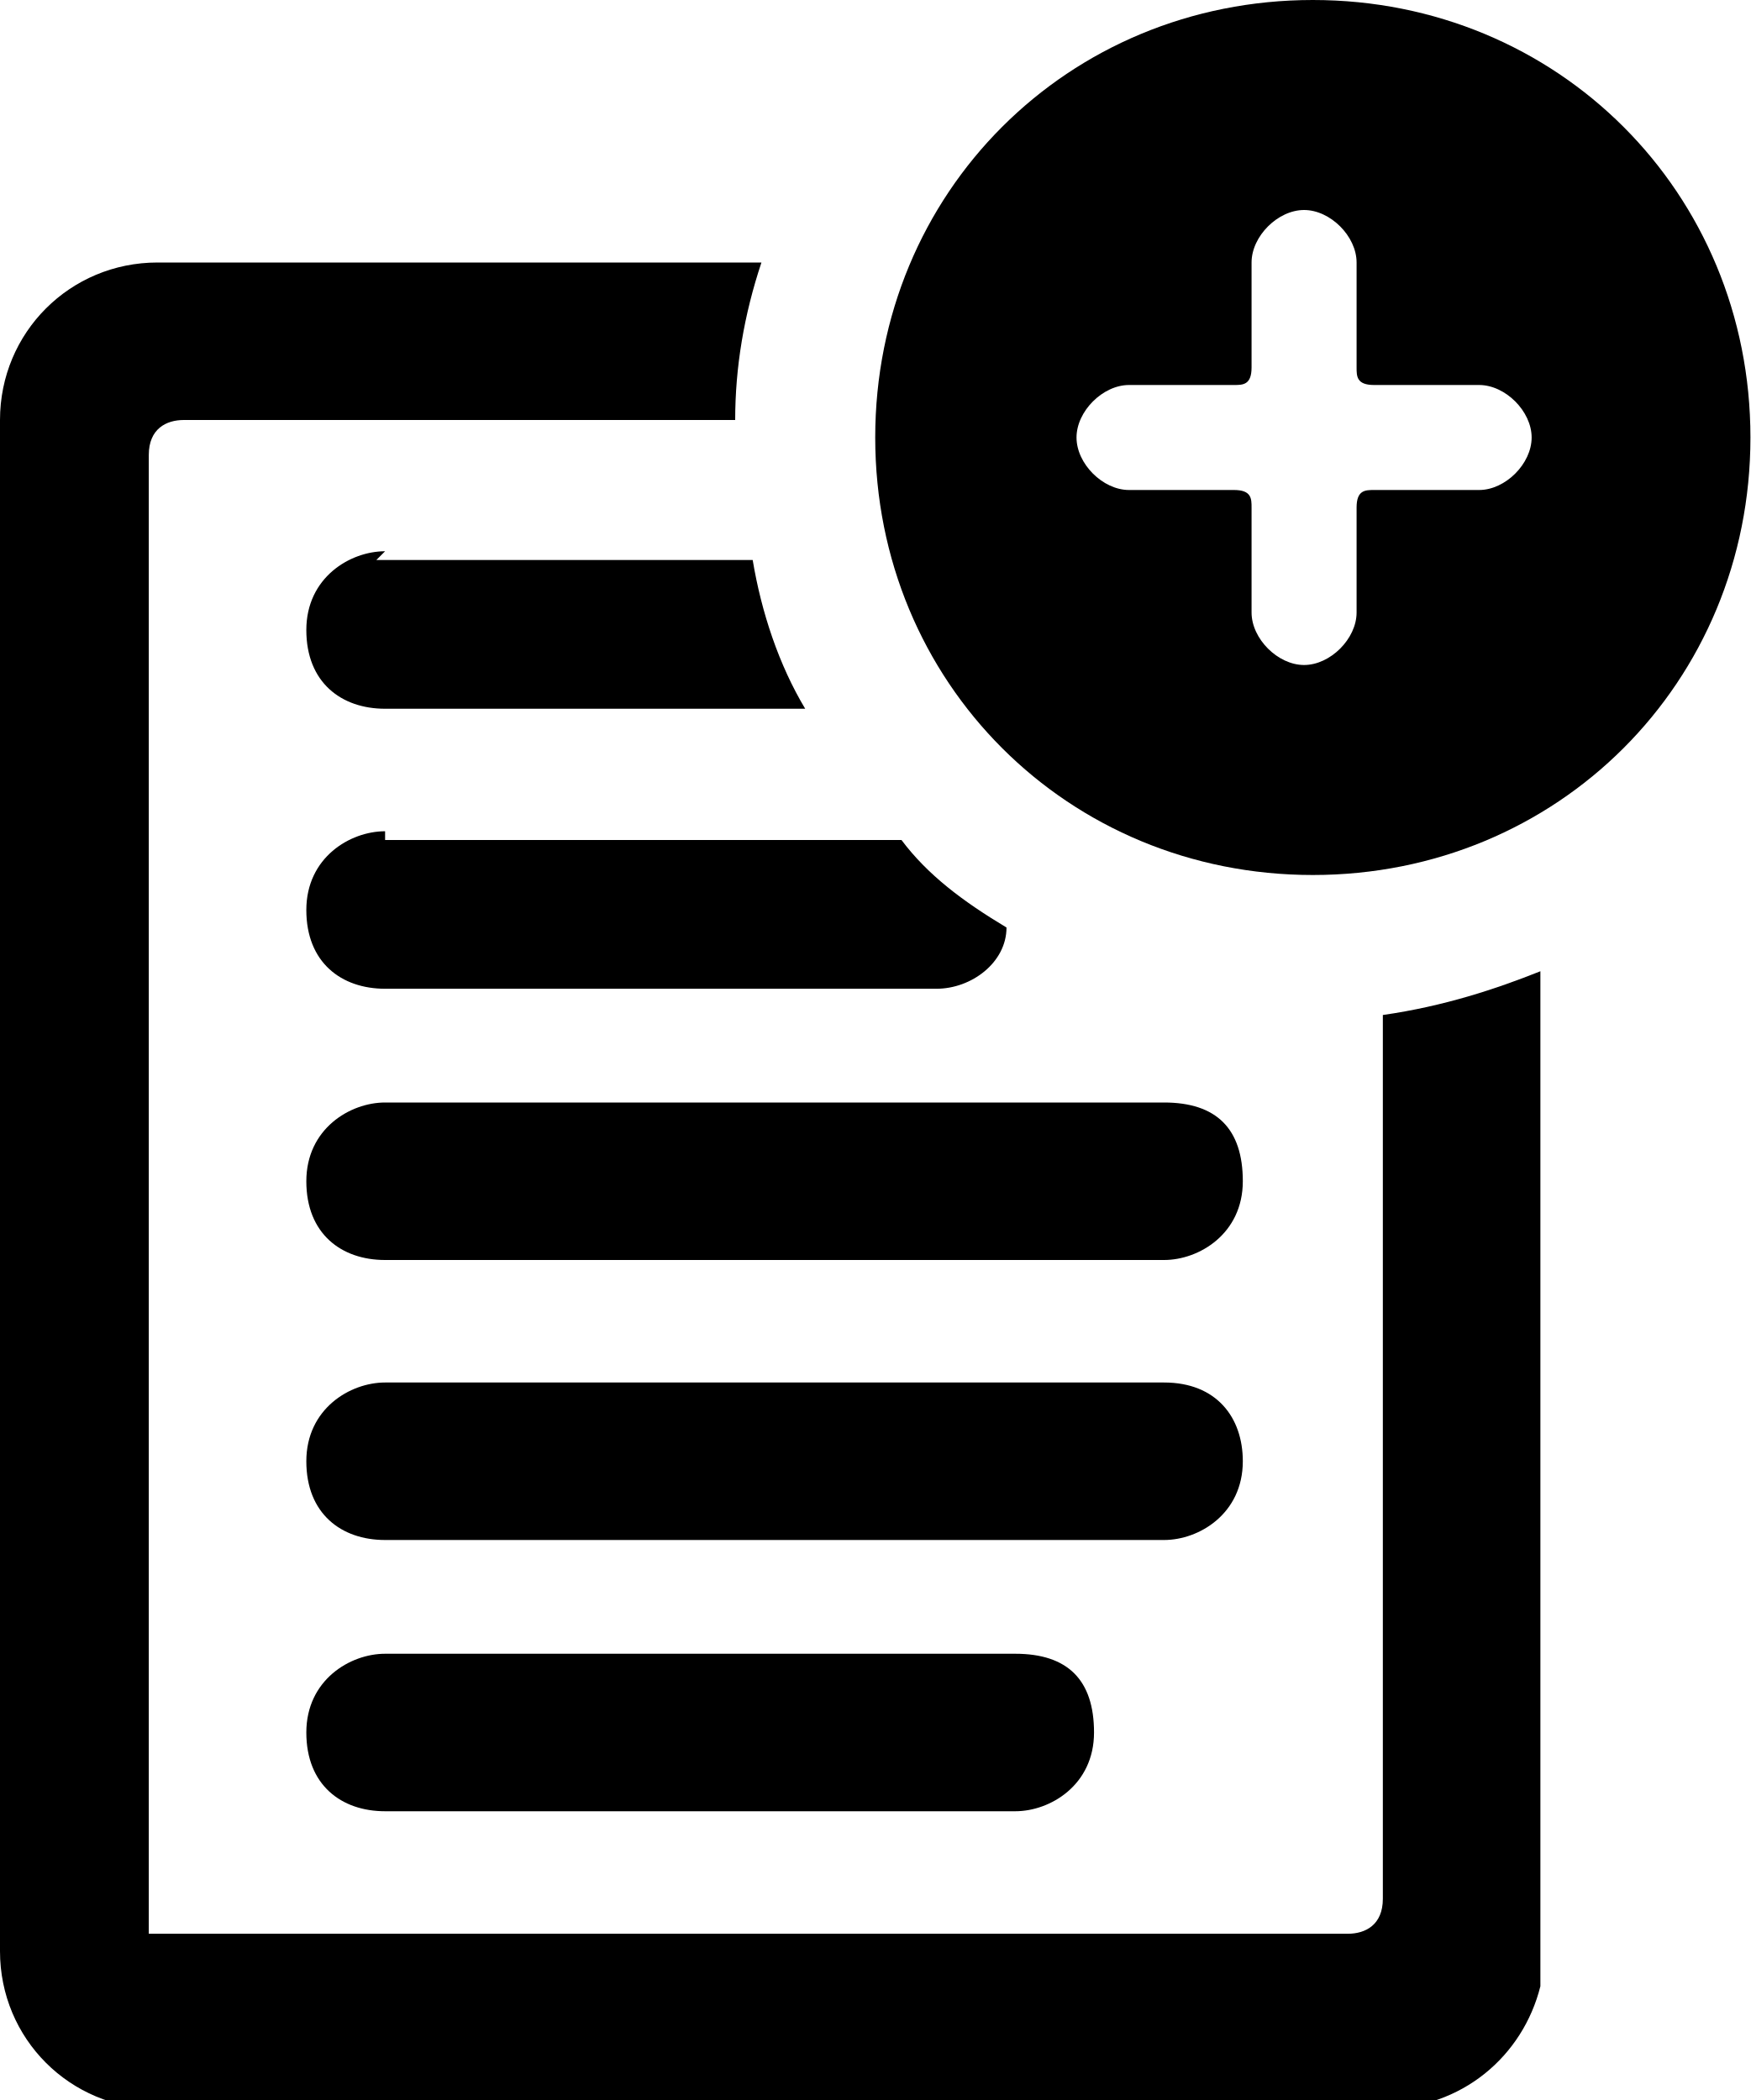
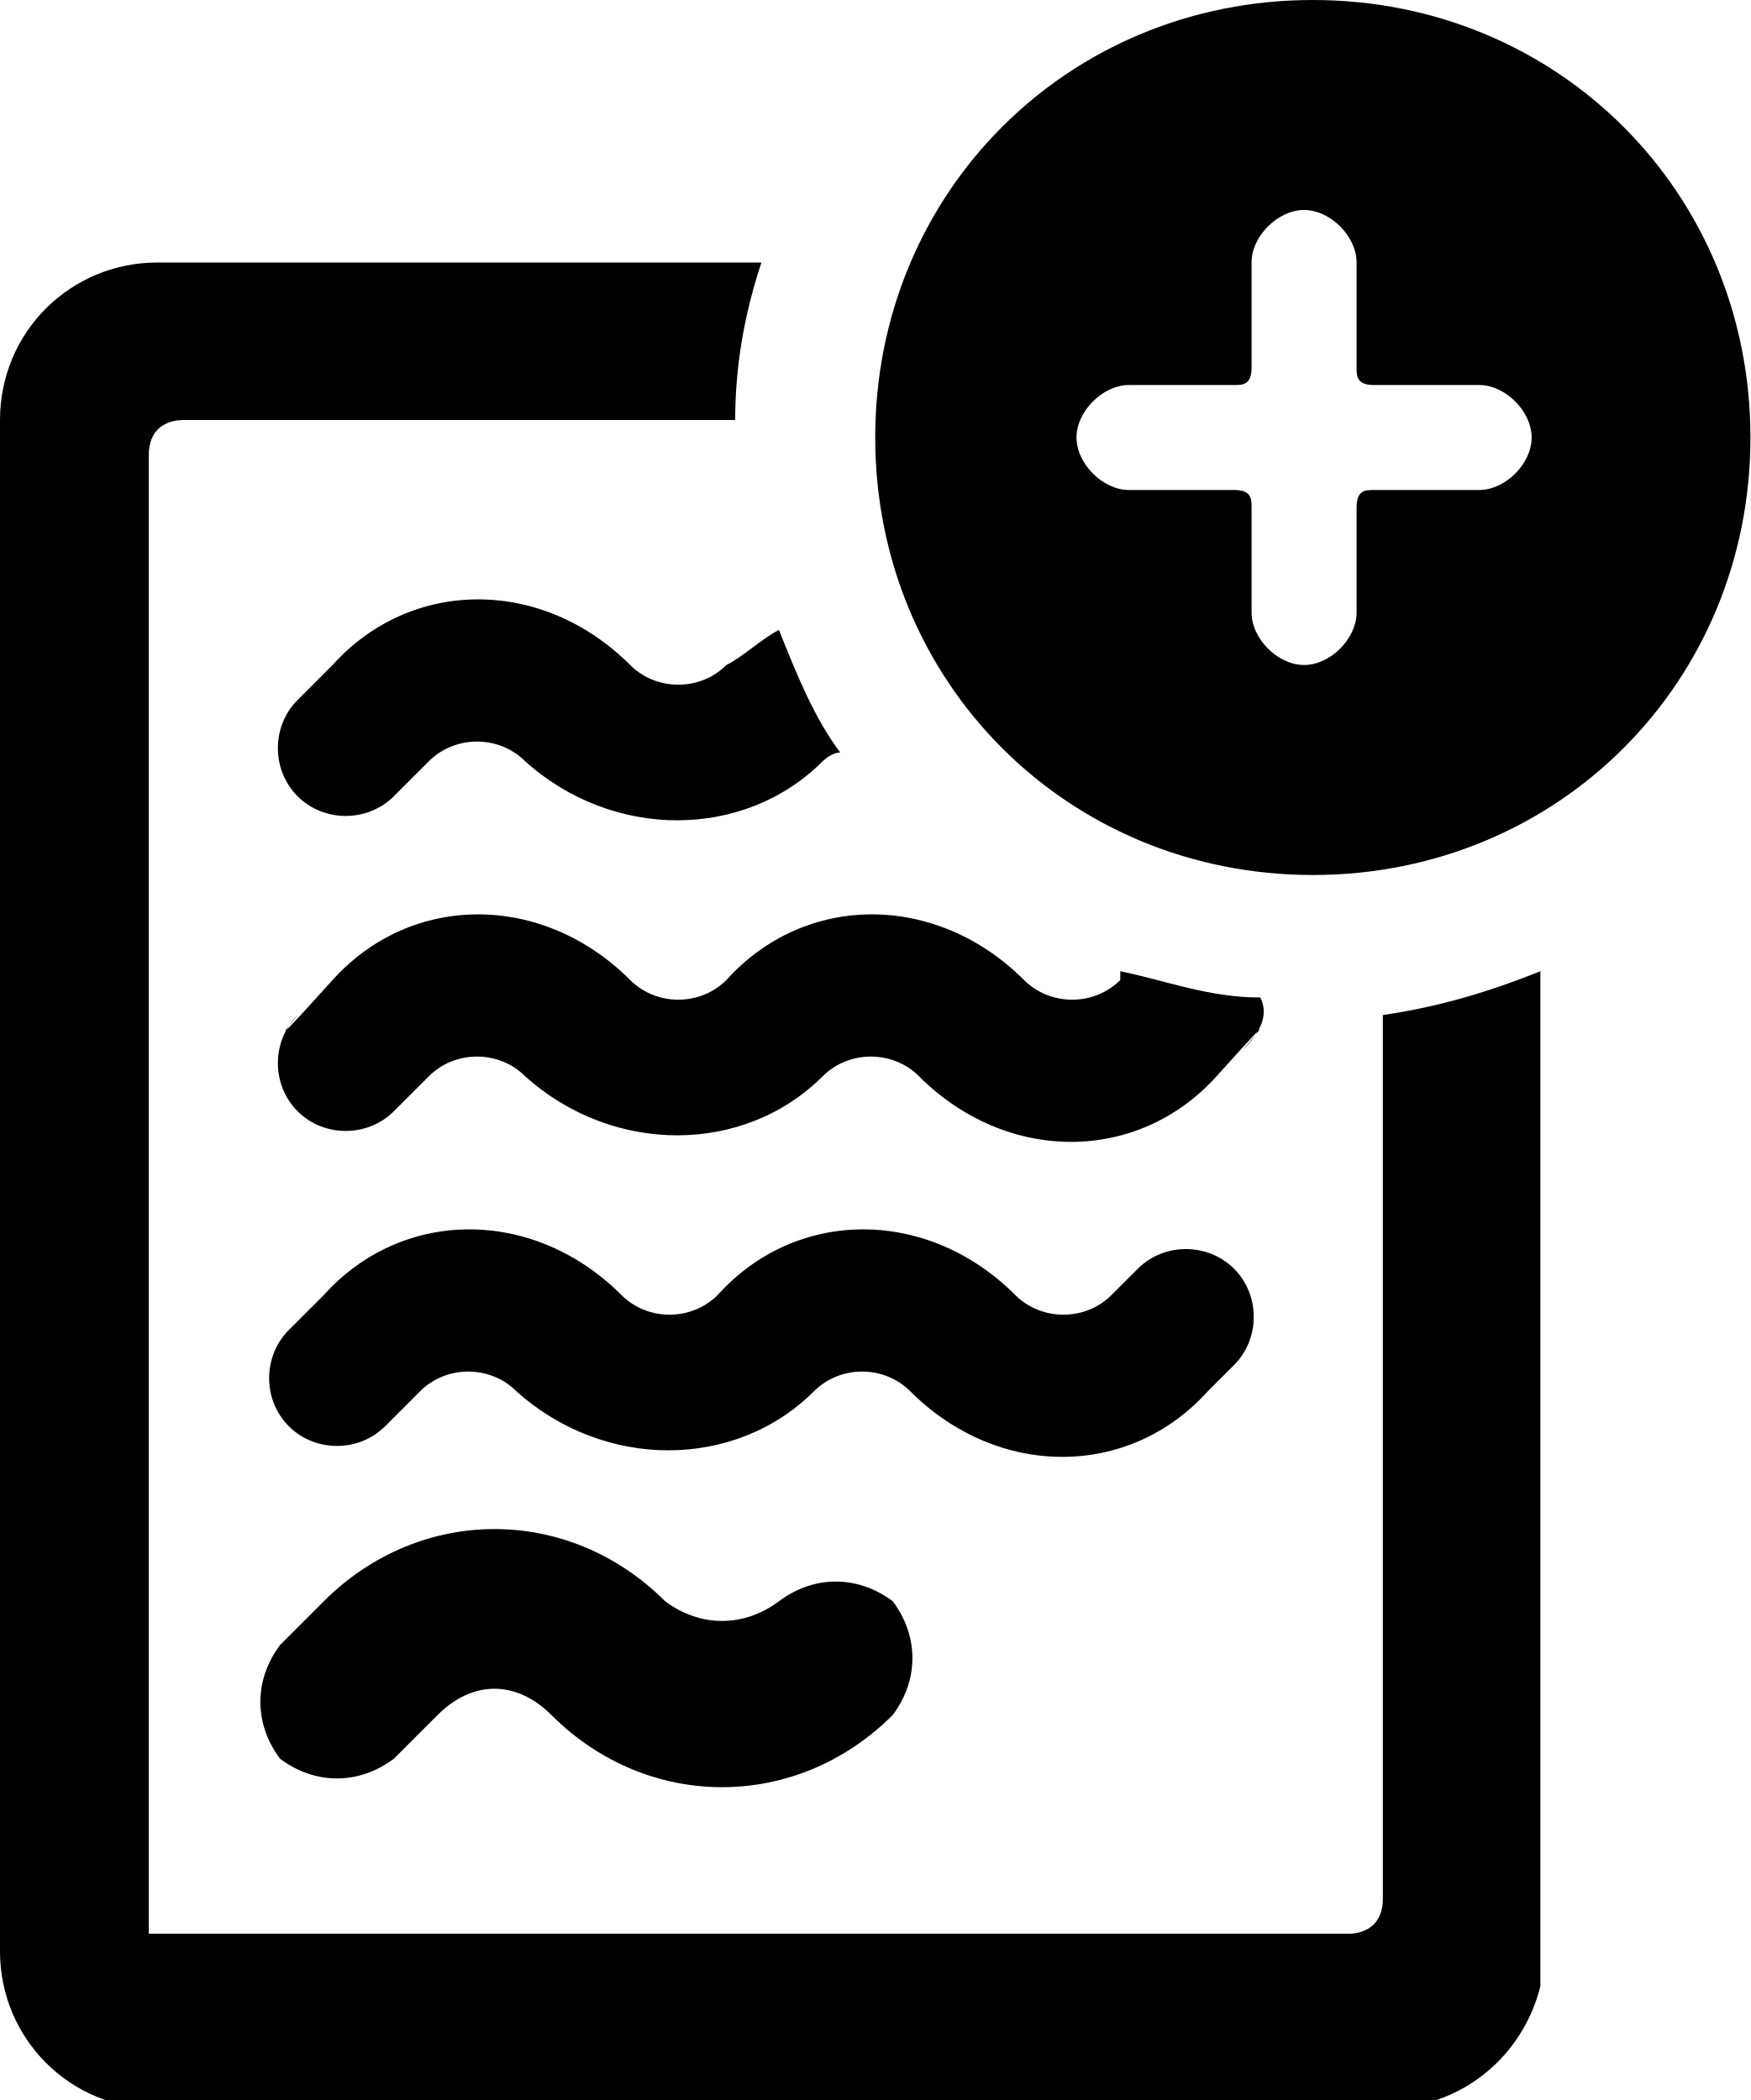
<svg xmlns="http://www.w3.org/2000/svg" viewBox="0 0 20 24">
-   <path d="m13.3 12.6h-8.9c-.4 0-.9.3-.9.9s.4.9.9.9h8.9c.4 0 .9-.3.9-.9s-.3-.9-.9-.9z" />
-   <path d="m14.2 16.7c0-.5-.3-.9-.9-.9h-8.9c-.4 0-.9.3-.9.9s.4.9.9.9h8.9c.4 0 .9-.3.9-.9z" />
-   <path d="m4.4 18.9c-.4 0-.9.3-.9.9s.4.9.9.9h7.2c.4 0 .9-.3.9-.9s-.3-.9-.9-.9z" />
-   <path d="m4.4 9.5c-.4 0-.9.3-.9.9s.4.9.9.9h6.3c.4 0 .8-.3.8-.7-.5-.3-.9-.6-1.2-1h-5.9z" />
-   <path d="m4.4 6.3c-.4 0-.9.3-.9.9s.4.9.9.9h4.5.3c-.3-.5-.5-1.1-.6-1.7h-4.3z" />
  <path d="m15.8 21.7c0 .3-.2.4-.4.4h-13.5-.2v-16.9c0-.3.2-.4.4-.4h6.3c0-.6.1-1.2.3-1.8h-6.9c-1 0-1.8.8-1.8 1.8v17.5c0 1 .8 1.8 1.8 1.8h14c.9 0 1.6-.6 1.8-1.4v-11.6c-.5.2-1.1.4-1.8.5v10.3z" />
  <path d="m15 0c-2.8 0-5 2.2-5 5s2.2 5 5 5 5-2.2 5-5-2.2-5-5-5zm1.9 5.6h-1.2c-.1 0-.2 0-.2.2v1.2c0 .3-.3.6-.6.6s-.6-.3-.6-.6v-1.2c0-.1 0-.2-.2-.2h-1.2c-.3 0-.6-.3-.6-.6s.3-.6.6-.6h1.2c.1 0 .2 0 .2-.2v-1.2c0-.3.3-.6.6-.6s.6.3.6.6v1.2c0 .1 0 .2.2.2h1.2c.3 0 .6.3.6.6s-.3.6-.6.6z" />
+   <path d="m4.4 16.3.4-.4c.3-.3.8-.3 1.1 0 1 .9 2.5.9 3.4 0 .3-.3.8-.3 1.1 0 1 1 2.5 1 3.4 0l.3-.3c.3-.3.3-.8 0-1.1s-.8-.3-1.1 0l-.3.3c-.3.3-.8.3-1.1 0-1-1-2.5-1-3.4 0-.3.3-.8.3-1.1 0-1-1-2.5-1-3.4 0l-.4.4c-.3.3-.3.8 0 1.1s.8.3 1.1 0z" />
+   <path d="m4.5 20.1.5-.5c.4-.4.9-.4 1.3 0 1.1 1.1 2.8 1.1 3.9 0 .3-.4.3-.9 0-1.3-.4-.3-.9-.3-1.3 0s-.9.3-1.3 0c-1.1-1.1-2.8-1.1-3.9 0l-.5.5c-.3.4-.3.9 0 1.3.4.3.9.3 1.3 0z" />
+   <path d="m12.8 11.2c-.3.3-.8.3-1.1 0-1-1-2.5-1-3.4 0-.3.3-.8.3-1.1 0-1-1-2.5-1-3.4 0s-.4.4-.4.4c-.3.3-.3.8 0 1.1s.8.3 1.1 0 .4-.4.4-.4c.3-.3.8-.3 1.1 0 1 .9 2.5.9 3.4 0 .3-.3.8-.3 1.1 0 1 1 2.5 1 3.4 0s.3-.3.3-.3c.2-.2.3-.4.2-.6-.6 0-1.1-.2-1.6-.3z" />
+   <path d="m8.3 7.6c-.3.3-.8.3-1.1 0-1-1-2.5-1-3.4 0l-.4.4c-.3.3-.3.8 0 1.1s.8.3 1.1 0 .4-.4.4-.4c.3-.3.8-.3 1.1 0 1 .9 2.5.9 3.4 0 0 0 .1-.1.2-.1-.3-.4-.5-.9-.7-1.4-.2.1-.4.3-.6.4z" />
</svg>
